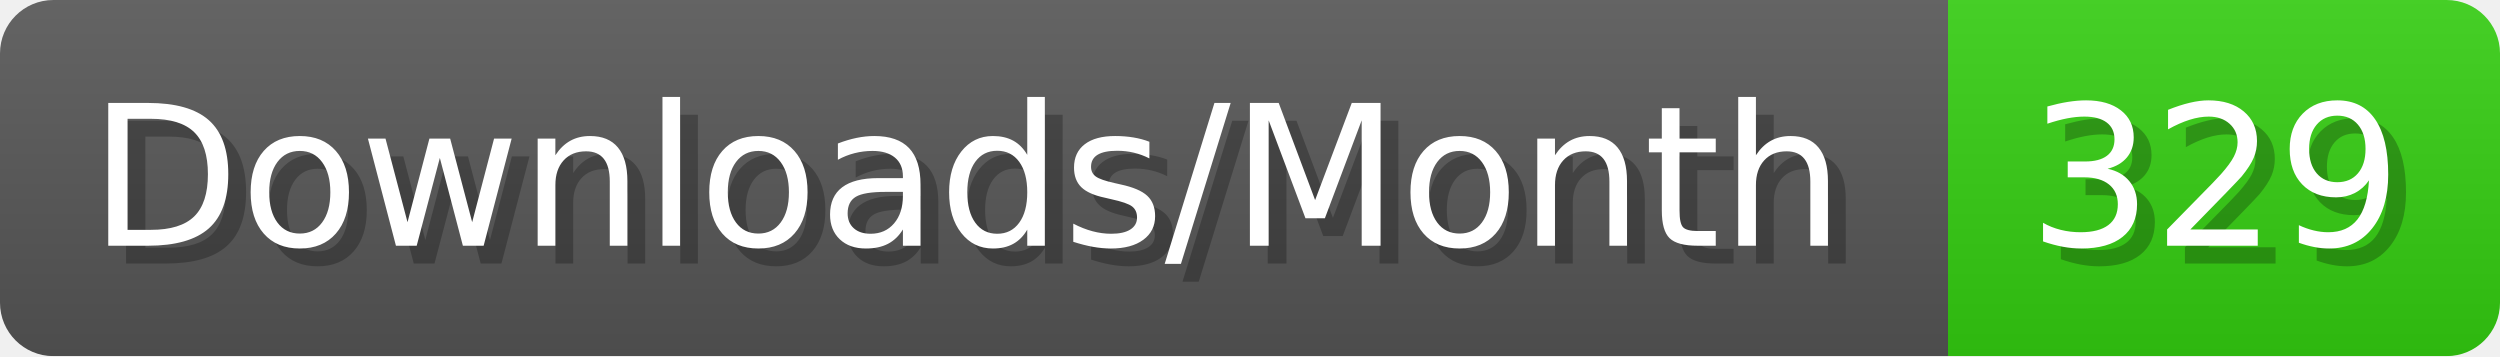
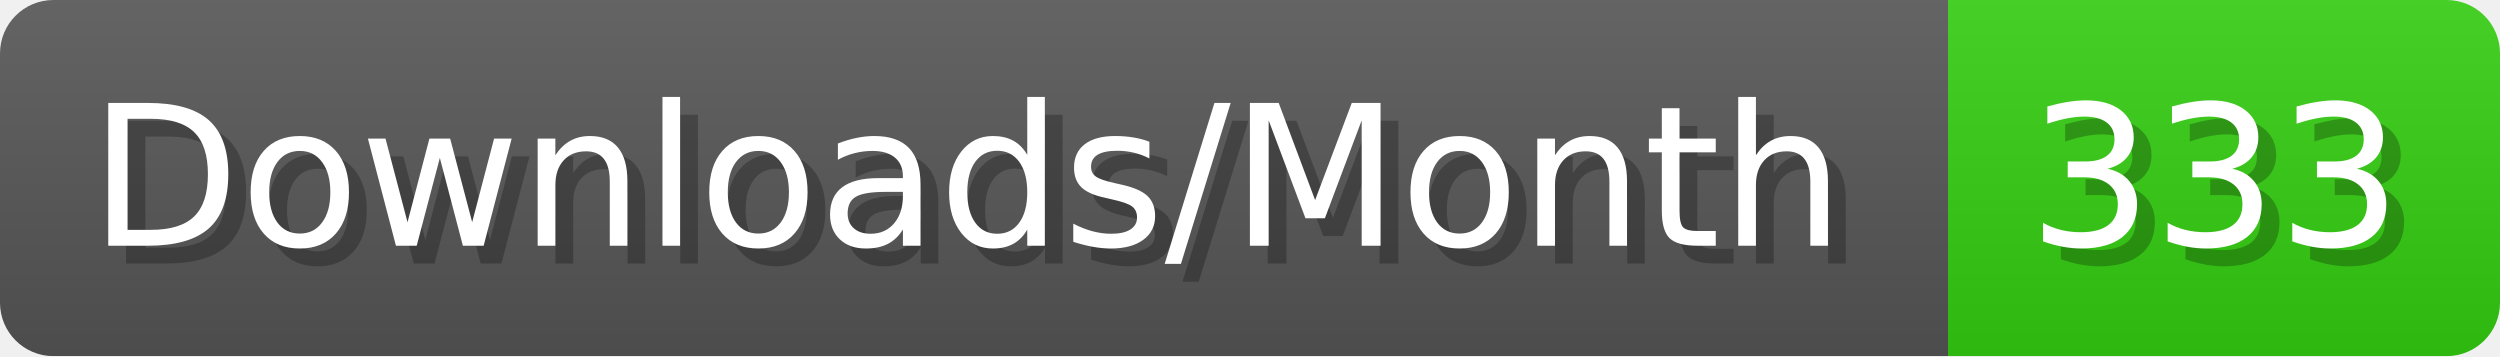
- <svg xmlns="http://www.w3.org/2000/svg" width="140.4" height="20" viewBox="0 0 1404 200" role="img" aria-label="Downloads/Month: 329">
+ <svg xmlns="http://www.w3.org/2000/svg" width="140.4" height="20" viewBox="0 0 1404 200" role="img" aria-label="Downloads/Month: 333">
  <linearGradient id="YlXUI" x2="0" y2="100%">
    <stop offset="0" stop-opacity=".1" stop-color="#EEE" />
    <stop offset="1" stop-opacity=".1" />
  </linearGradient>
  <mask id="JHhop">
    <rect width="1404" height="200" rx="30" fill="#FFF" />
  </mask>
  <g mask="url(#JHhop)">
    <rect width="1094" height="200" fill="#555" />
    <rect width="310" height="200" fill="#3C1" x="1094" />
    <rect width="1404" height="200" fill="url(#YlXUI)" />
  </g>
  <g aria-hidden="true" fill="#fff" text-anchor="start" font-family="Verdana,DejaVu Sans,sans-serif" font-size="110">
    <text x="60" y="148" textLength="994" fill="#000" opacity="0.25">Downloads/Month</text>
    <text x="50" y="138" textLength="994">Downloads/Month</text>
-     <text x="1149" y="148" textLength="210" fill="#000" opacity="0.25">329</text>
-     <text x="1139" y="138" textLength="210">329</text>
+     <text x="1149" y="148" textLength="210" fill="#000" opacity="0.25">333</text>
+     <text x="1139" y="138" textLength="210">333</text>
  </g>
</svg>
